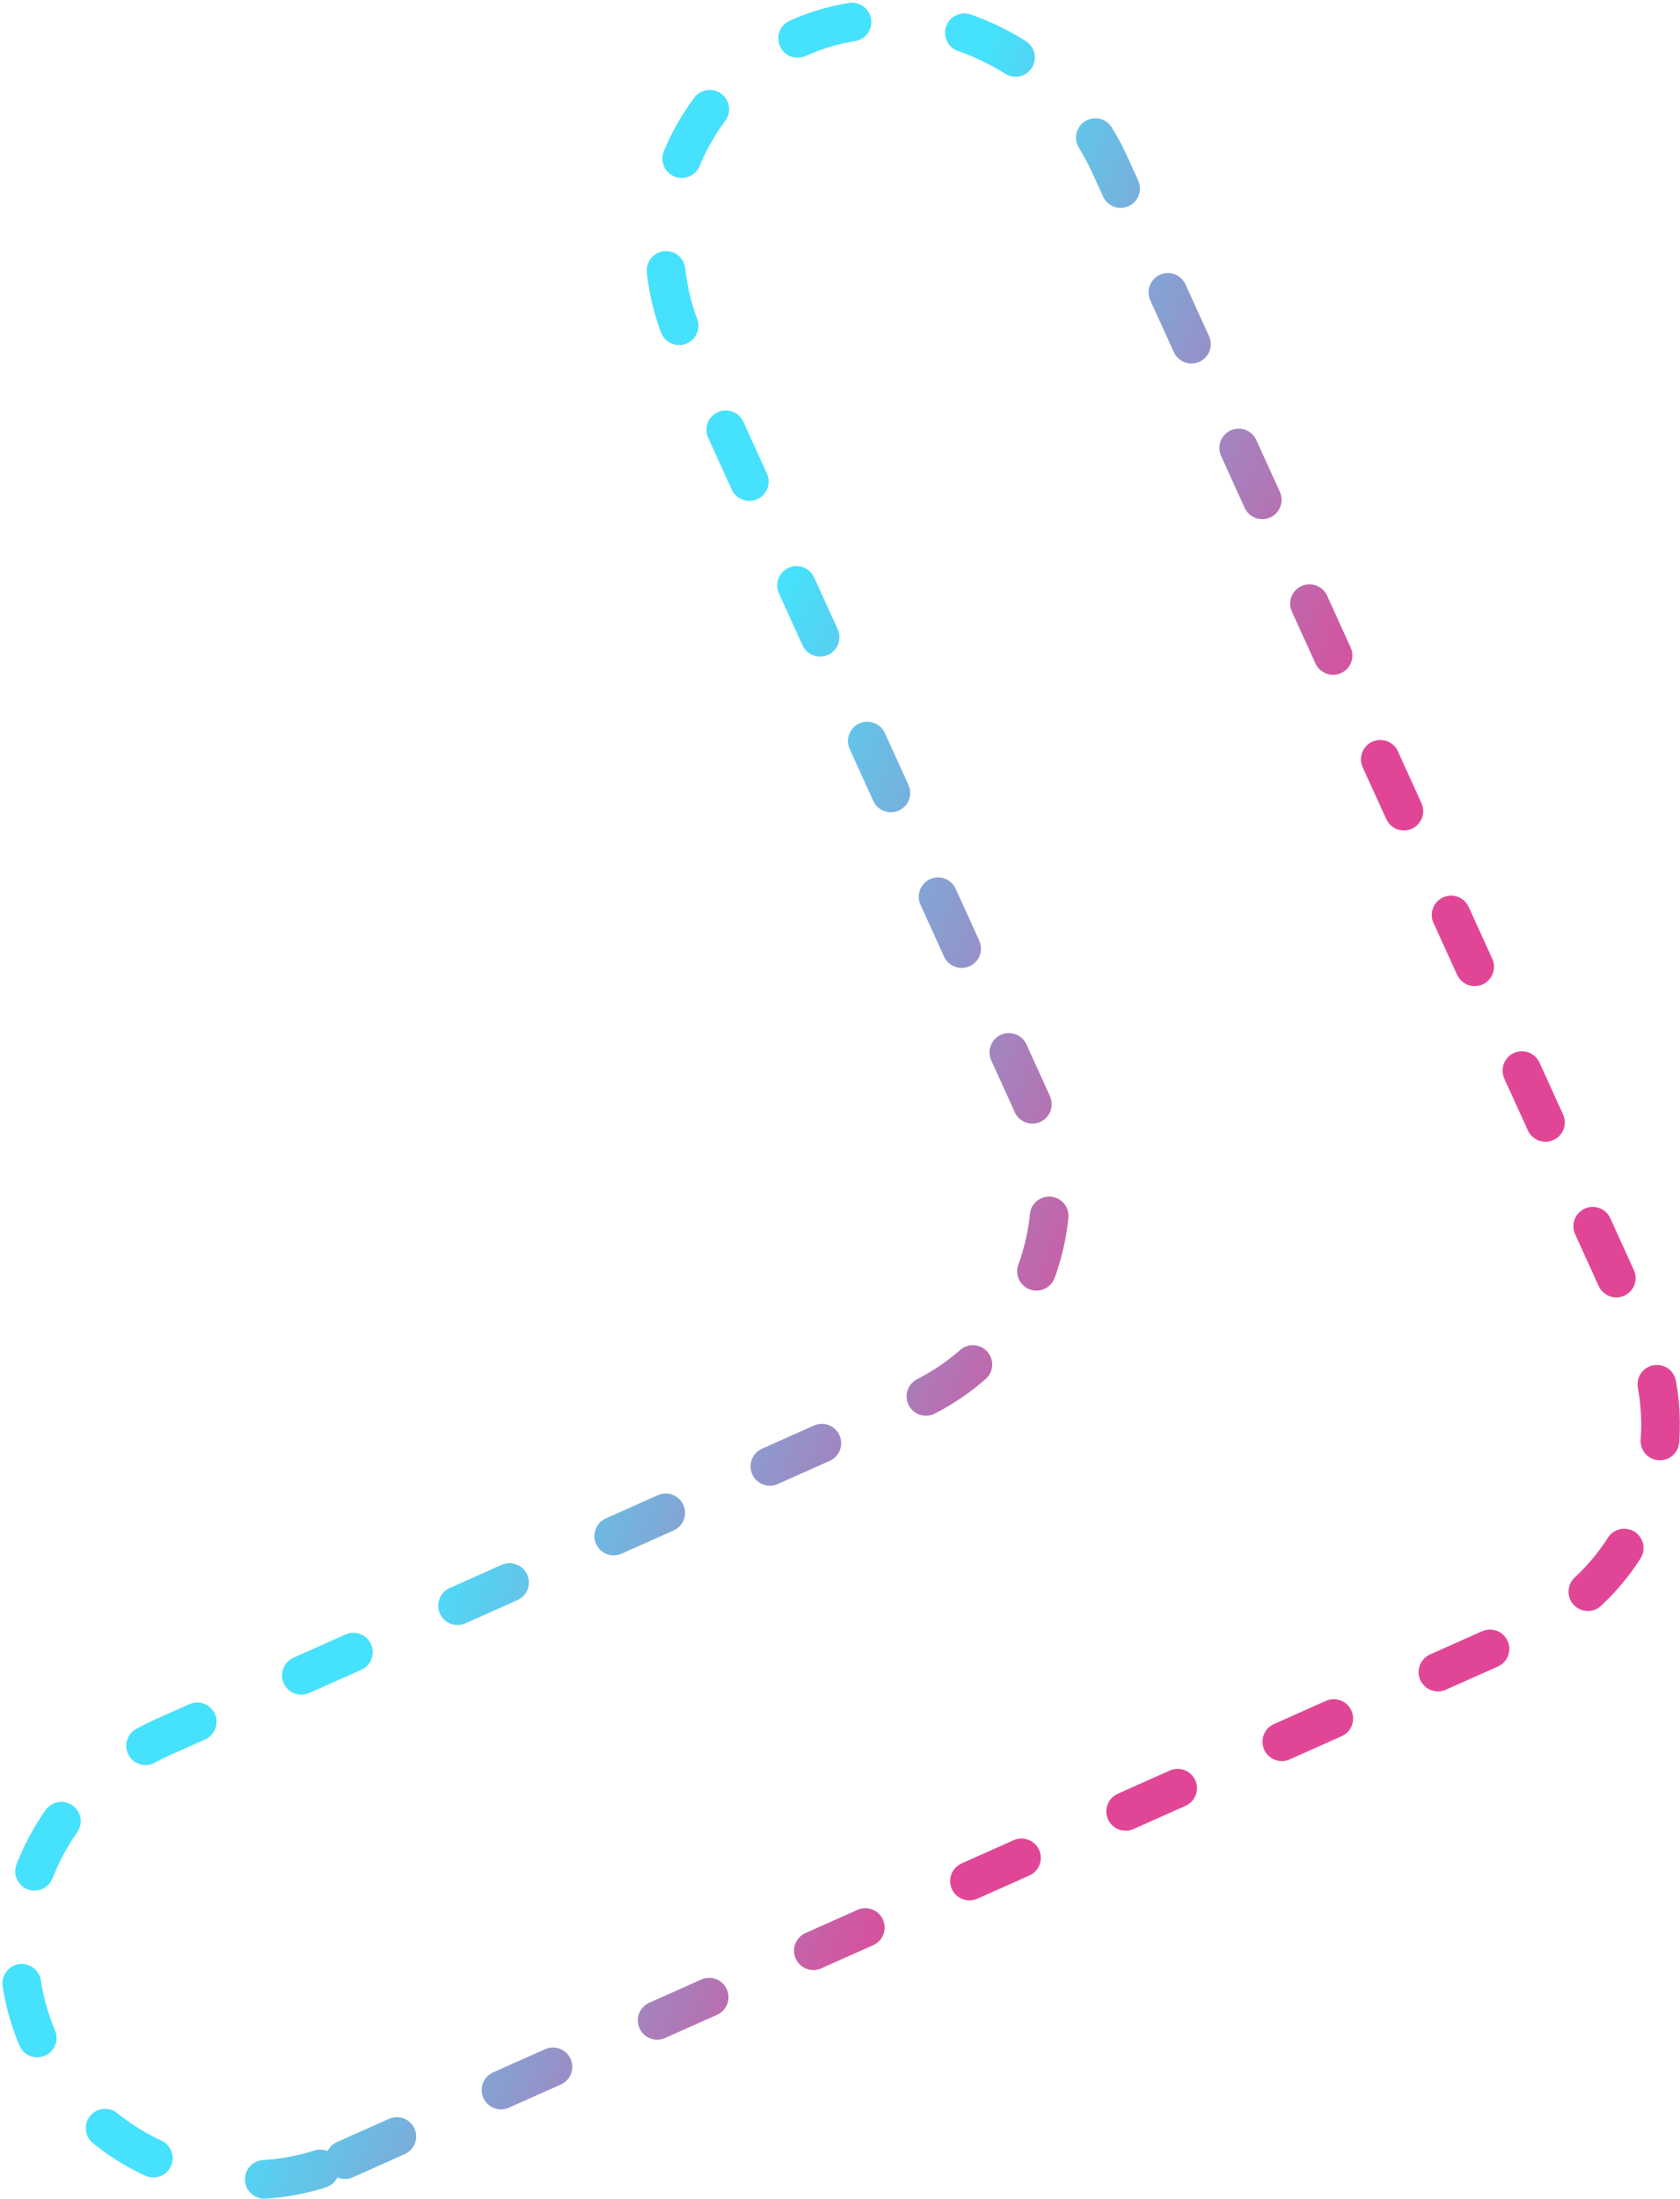
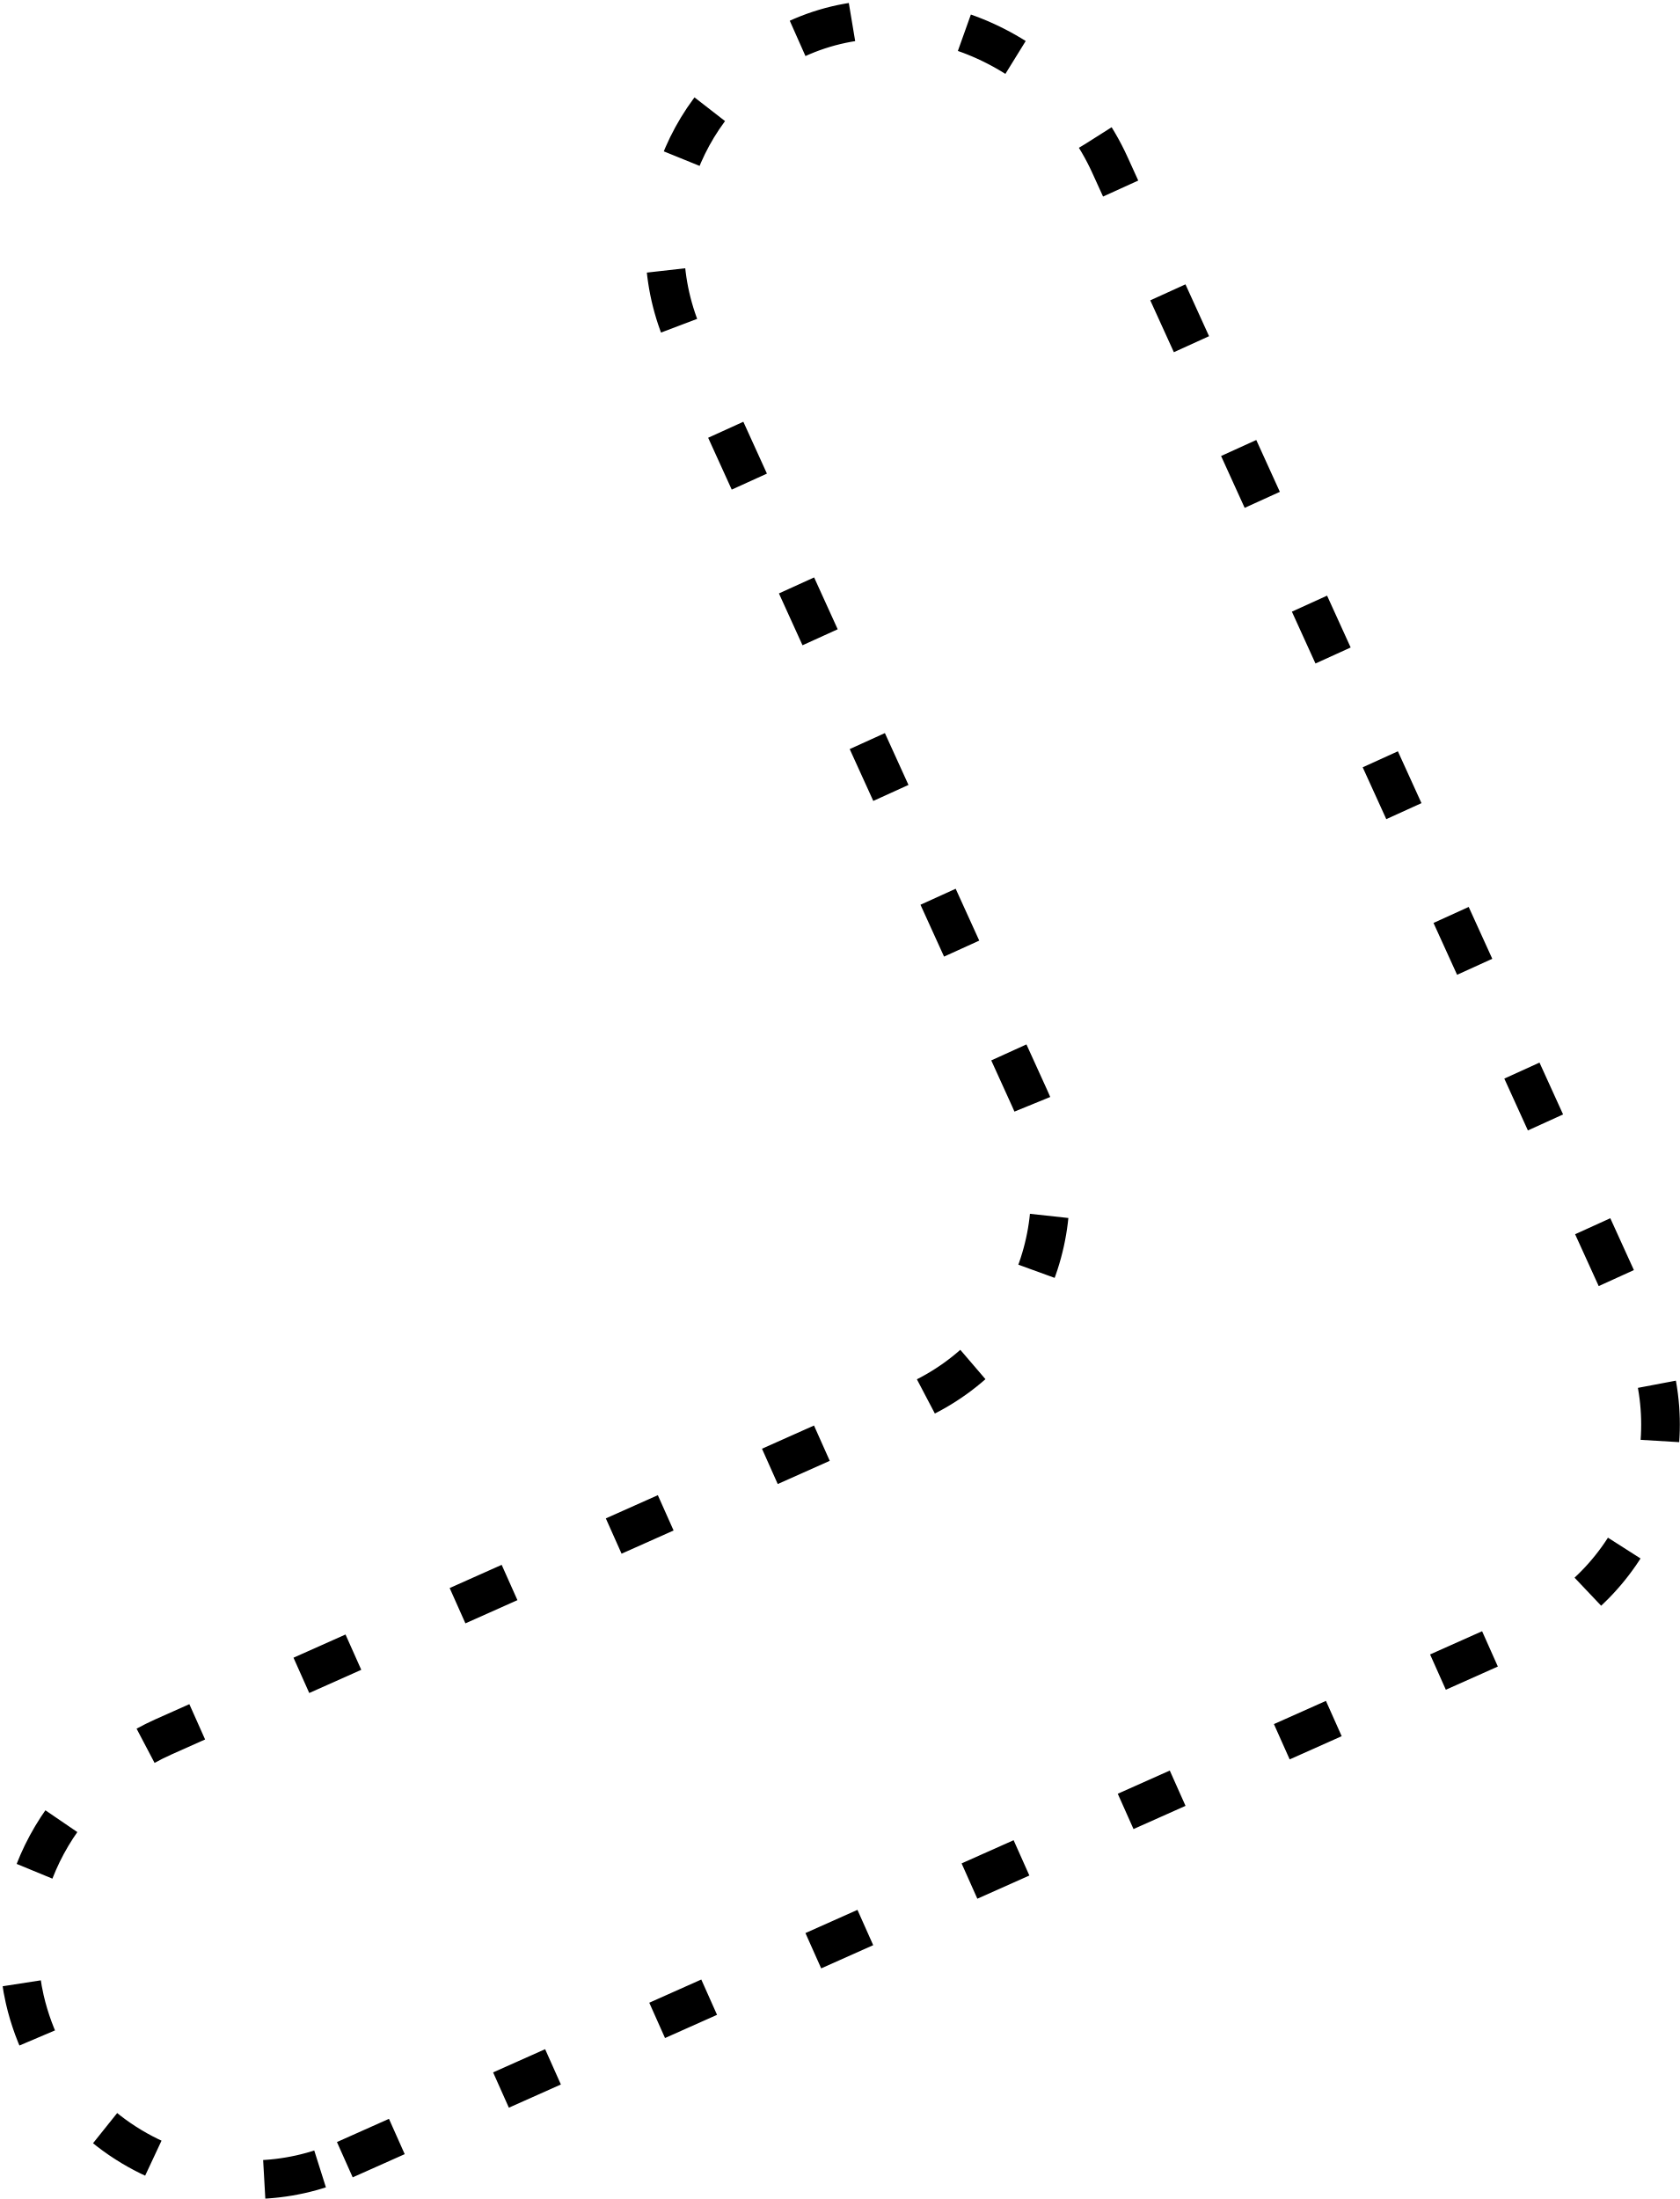
<svg xmlns="http://www.w3.org/2000/svg" id="Capa_1" data-name="Capa 1" viewBox="0 0 130.37 170.65">
  <defs>
    <style>
      .cls-1 {
        fill: none;
        stroke: url(#Degradado_sin_nombre);
        stroke-dasharray: 0 0 4.42 8.85;
-         stroke-linecap: round;
+         strokeLinecap: round;
        stroke-miterlimit: 10;
        stroke-width: 3px;
      }
    </style>
    <linearGradient id="Degradado_sin_nombre" data-name="Degradado sin nombre" x1="27.63" y1="92.71" x2="127.72" y2="54.95" gradientTransform="translate(0 171.81) scale(1 -1)" gradientUnits="userSpaceOnUse">
-       <stop offset=".18" stop-color="#46e1fc" />
-       <stop offset=".62" stop-color="#e14696" />
+       <stop offset=".18" stopColor="#46e1fc" />
+       <stop offset=".62" stopColor="#e14696" />
    </linearGradient>
  </defs>
  <path class="cls-1" d="m26.76,167.6l91.58-40.85c9.01-4.02,13.01-14.57,8.92-23.55L86.13,12.79c-4.22-9.29-15.61-14.1-24.76-9.56-4.12,2.05-7.13,5.54-8.66,9.56-1.58,4.28-1.56,9.18.47,13.65l26.73,58.79c4.08,8.99.09,19.53-8.92,23.55l-58.31,26.01C4.83,138.31,0,146.78,1.92,155.15c1.44,6.25,5.85,10.81,11.16,12.83,4.27,1.61,9.14,1.64,13.66-.39h.01Z" />
</svg>
